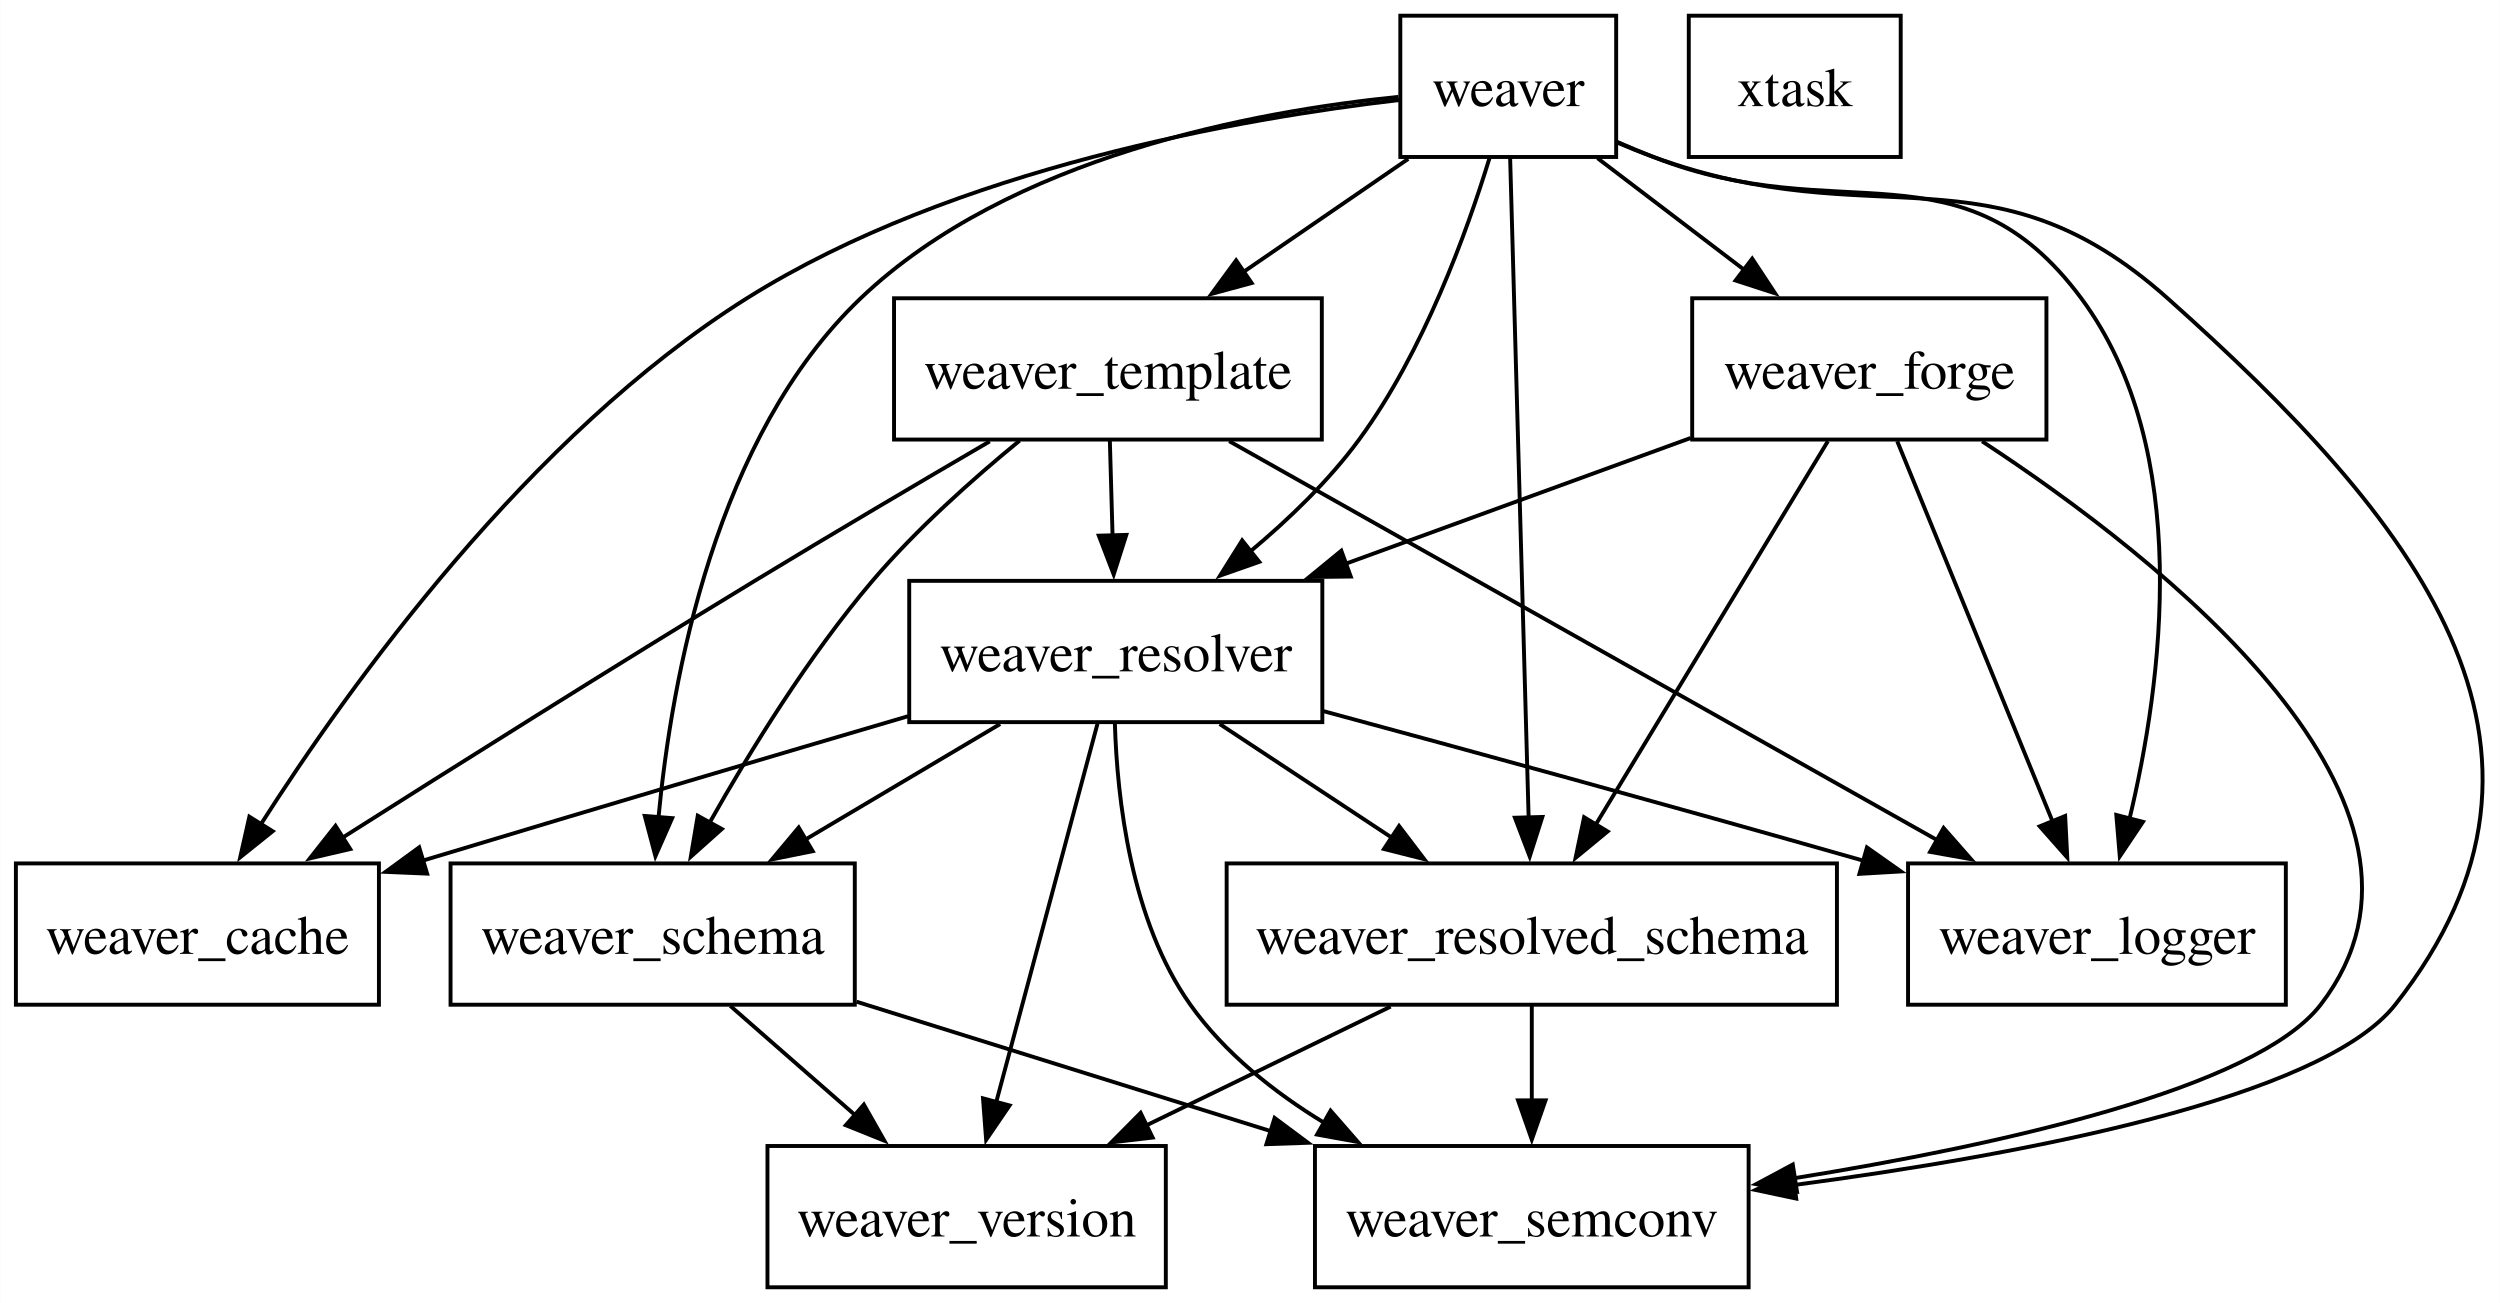
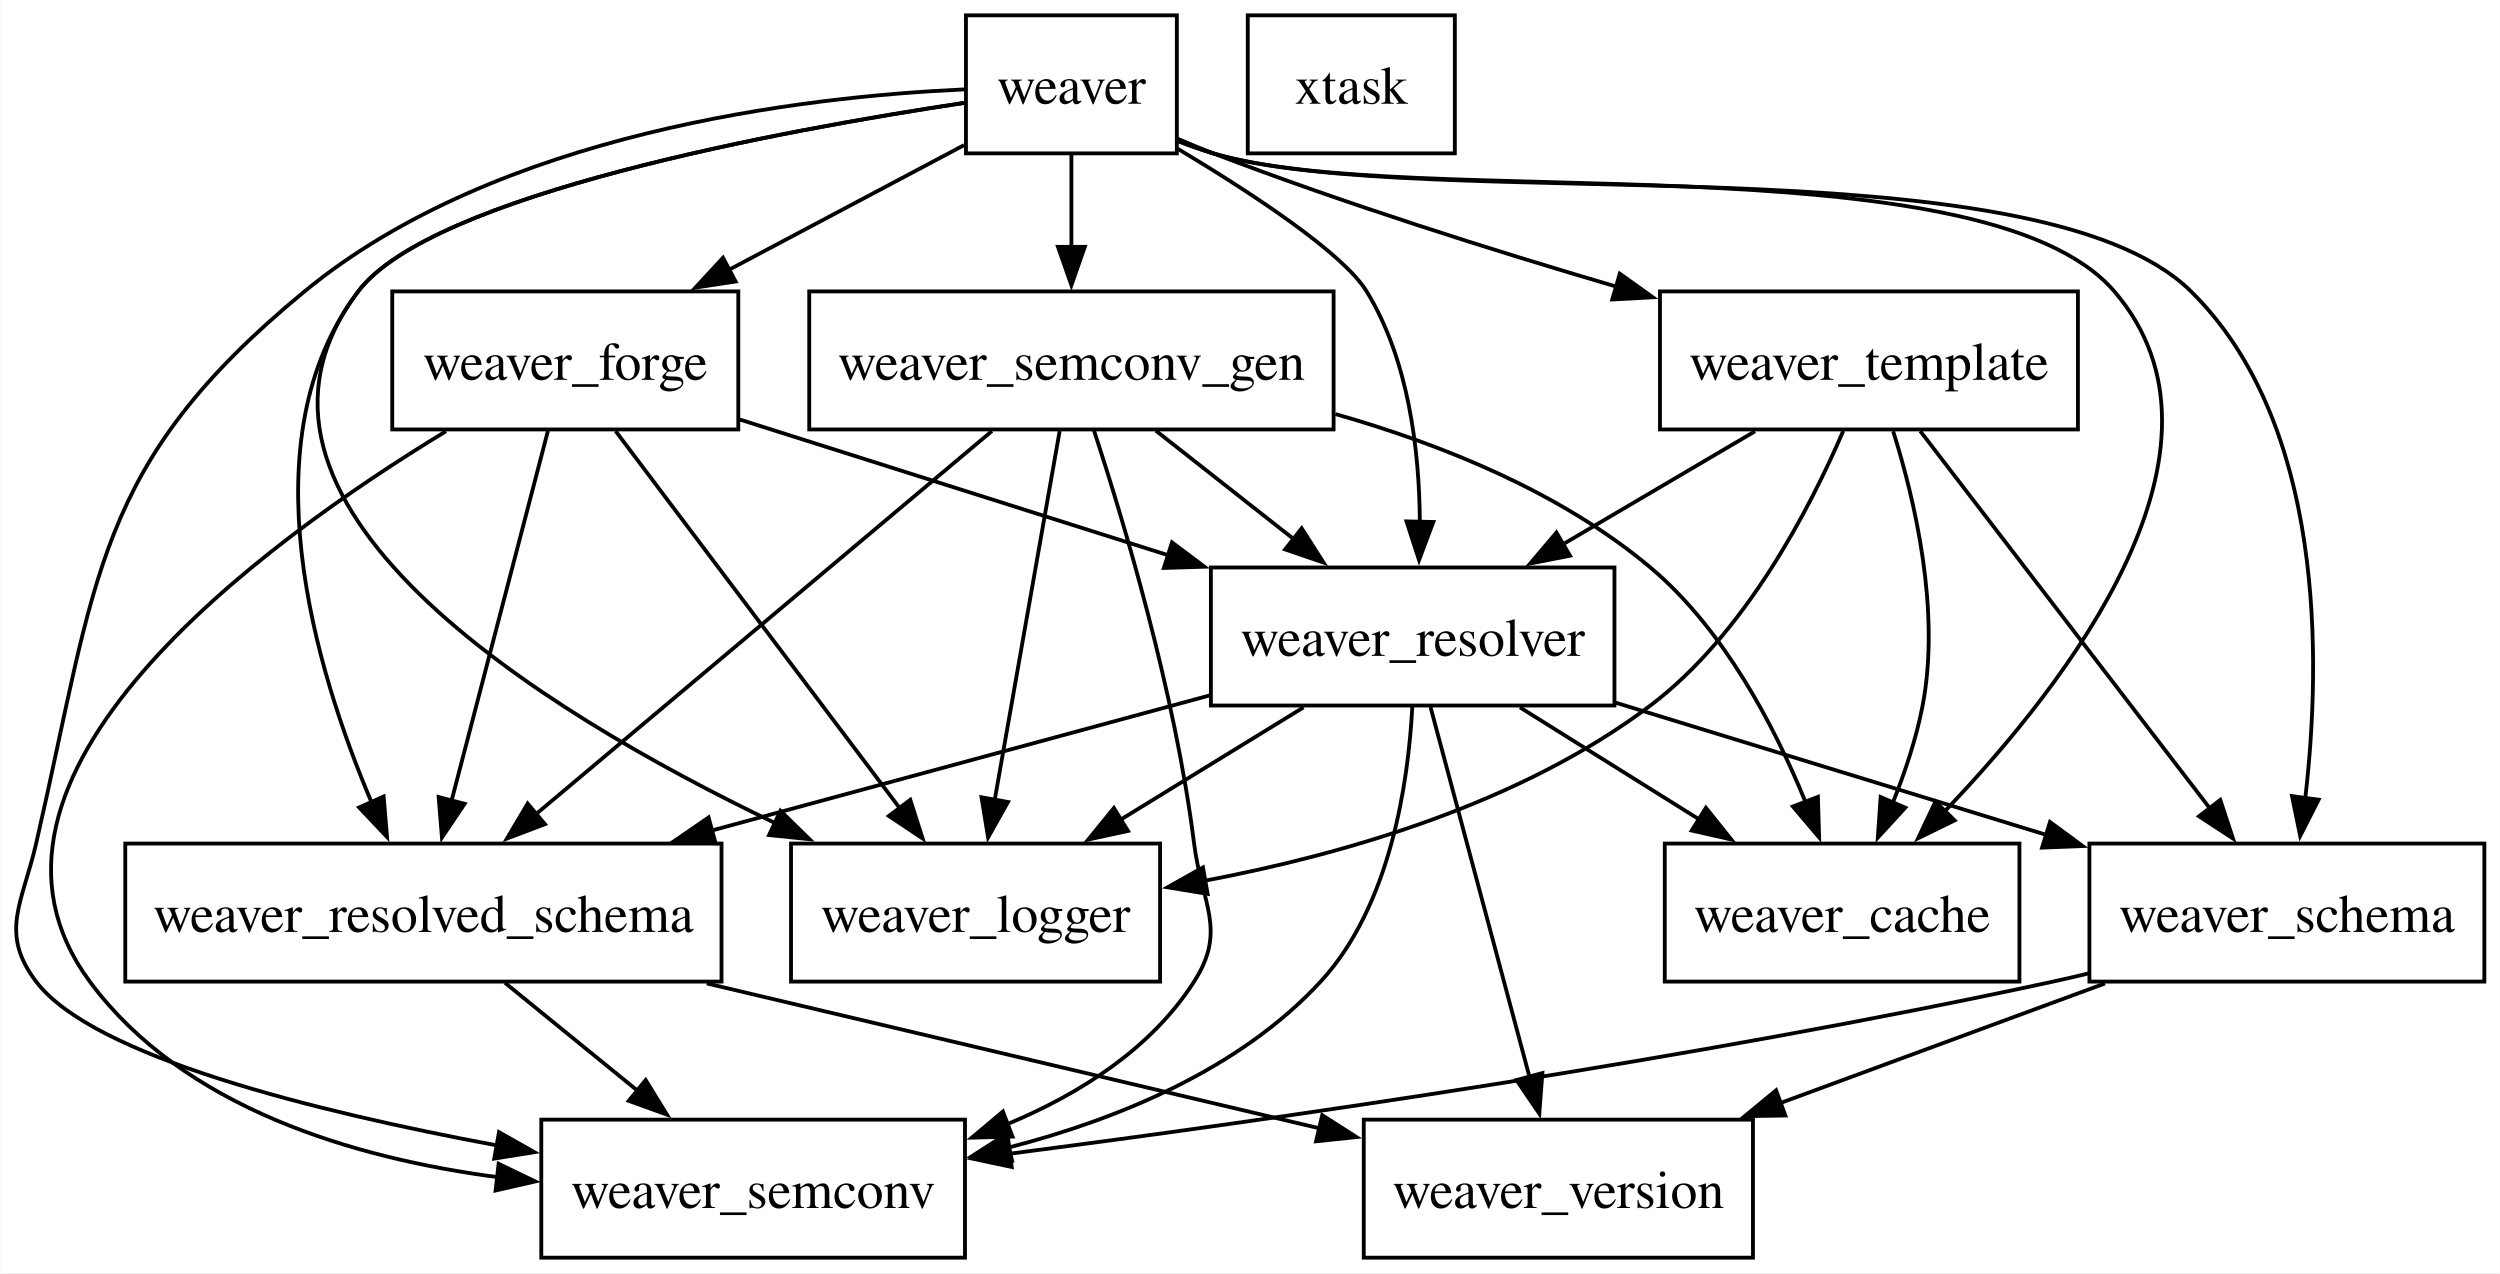
- <svg xmlns="http://www.w3.org/2000/svg" width="637pt" height="332pt" viewBox="0.00 0.00 636.90 332.00">
+ <svg xmlns="http://www.w3.org/2000/svg" width="652pt" height="332pt" viewBox="0.00 0.00 651.84 332.00">
  <g id="graph0" class="graph" transform="scale(1 1) rotate(0) translate(4 328)">
-     <polygon fill="white" stroke="none" points="-4,4 -4,-328 632.9,-328 632.9,4 -4,4" />
+     <polygon fill="white" stroke="none" points="-4,4 -4,-328 647.84,-328 647.84,4 -4,4" />
    <g id="node1" class="node">
-       <polygon fill="none" stroke="black" points="92.5,-108 0,-108 0,-72 92.5,-72 92.5,-108" />
-       <text text-anchor="middle" x="46.25" y="-84.95" font-family="Times,serif" font-size="14.00">weaver_cache</text>
+       <polygon fill="none" stroke="black" points="522.59,-108 430.09,-108 430.09,-72 522.59,-72 522.59,-108" />
+       <text text-anchor="middle" x="476.34" y="-84.95" font-family="Times,serif" font-size="14.00">weaver_cache</text>
    </g>
    <g id="node2" class="node">
-       <polygon fill="none" stroke="black" points="517.38,-252 427.12,-252 427.12,-216 517.38,-216 517.38,-252" />
-       <text text-anchor="middle" x="472.25" y="-228.95" font-family="Times,serif" font-size="14.00">weaver_forge</text>
+       <polygon fill="none" stroke="black" points="188.47,-252 98.22,-252 98.22,-216 188.47,-216 188.47,-252" />
+       <text text-anchor="middle" x="143.34" y="-228.95" font-family="Times,serif" font-size="14.00">weaver_forge</text>
    </g>
    <g id="node3" class="node">
-       <polygon fill="none" stroke="black" points="578.38,-108 482.12,-108 482.12,-72 578.38,-72 578.38,-108" />
-       <text text-anchor="middle" x="530.25" y="-84.95" font-family="Times,serif" font-size="14.00">weaver_logger</text>
+       <polygon fill="none" stroke="black" points="298.47,-108 202.22,-108 202.22,-72 298.47,-72 298.47,-108" />
+       <text text-anchor="middle" x="250.34" y="-84.95" font-family="Times,serif" font-size="14.00">weaver_logger</text>
    </g>
    <g id="edge1" class="edge">
-       <path fill="none" stroke="black" d="M479.36,-215.59C489.24,-191.4 507.23,-147.36 518.96,-118.65" />
-       <polygon fill="black" stroke="black" points="522.15,-120.09 522.69,-109.51 515.67,-117.45 522.15,-120.09" />
+       <path fill="none" stroke="black" d="M156.46,-215.59C175.01,-190.97 209.05,-145.8 230.64,-117.14" />
+       <polygon fill="black" stroke="black" points="233.32,-119.41 236.54,-109.32 227.73,-115.2 233.32,-119.41" />
    </g>
    <g id="node4" class="node">
-       <polygon fill="none" stroke="black" points="464,-108 308.5,-108 308.5,-72 464,-72 464,-108" />
-       <text text-anchor="middle" x="386.25" y="-84.95" font-family="Times,serif" font-size="14.00">weaver_resolved_schema</text>
+       <polygon fill="none" stroke="black" points="184.09,-108 28.59,-108 28.59,-72 184.09,-72 184.09,-108" />
+       <text text-anchor="middle" x="106.34" y="-84.95" font-family="Times,serif" font-size="14.00">weaver_resolved_schema</text>
    </g>
    <g id="edge2" class="edge">
-       <path fill="none" stroke="black" d="M461.7,-215.59C446.92,-191.18 419.91,-146.58 402.54,-117.89" />
-       <polygon fill="black" stroke="black" points="405.57,-116.15 397.4,-109.41 399.58,-119.77 405.57,-116.15" />
+       <path fill="none" stroke="black" d="M138.81,-215.59C132.53,-191.5 121.13,-147.75 113.65,-119.03" />
+       <polygon fill="black" stroke="black" points="117.09,-118.37 111.18,-109.58 110.32,-120.13 117.09,-118.37" />
    </g>
    <g id="node5" class="node">
-       <polygon fill="none" stroke="black" points="441.5,-36 331,-36 331,0 441.5,0 441.5,-36" />
-       <text text-anchor="middle" x="386.25" y="-12.95" font-family="Times,serif" font-size="14.00">weaver_semconv</text>
+       <polygon fill="none" stroke="black" points="247.59,-36 137.09,-36 137.09,0 247.59,0 247.59,-36" />
+       <text text-anchor="middle" x="192.34" y="-12.95" font-family="Times,serif" font-size="14.00">weaver_semconv</text>
    </g>
    <g id="edge4" class="edge">
-       <path fill="none" stroke="black" d="M500.99,-215.55C546.6,-185.67 626.56,-123.02 587.25,-72 570.78,-50.63 504.98,-36.14 453.09,-27.79" />
-       <polygon fill="black" stroke="black" points="453.83,-24.36 443.41,-26.28 452.75,-31.28 453.83,-24.36" />
+       <path fill="none" stroke="black" d="M112.24,-215.54C63.91,-186.17 -19.78,-124.9 19.34,-72 43.74,-39.01 88.27,-25.89 126.04,-20.95" />
+       <polygon fill="black" stroke="black" points="125.96,-24.48 135.5,-19.88 125.17,-17.52 125.96,-24.48" />
    </g>
    <g id="node7" class="node">
-       <polygon fill="none" stroke="black" points="332.88,-180 227.62,-180 227.62,-144 332.88,-144 332.88,-180" />
-       <text text-anchor="middle" x="280.25" y="-156.95" font-family="Times,serif" font-size="14.00">weaver_resolver</text>
+       <polygon fill="none" stroke="black" points="416.97,-180 311.72,-180 311.72,-144 416.97,-144 416.97,-180" />
+       <text text-anchor="middle" x="364.34" y="-156.95" font-family="Times,serif" font-size="14.00">weaver_resolver</text>
    </g>
    <g id="edge3" class="edge">
-       <path fill="none" stroke="black" d="M426.75,-216.41C400.4,-206.8 366.95,-194.61 338.66,-184.3" />
-       <polygon fill="black" stroke="black" points="340.12,-181.1 329.53,-180.97 337.72,-187.68 340.12,-181.1" />
+       <path fill="none" stroke="black" d="M188.87,-218.58C221.16,-208.35 264.93,-194.49 300.68,-183.16" />
+       <polygon fill="black" stroke="black" points="301.58,-186.55 310.05,-180.2 299.46,-179.88 301.58,-186.55" />
    </g>
    <g id="edge5" class="edge">
-       <path fill="none" stroke="black" d="M386.25,-71.7C386.25,-64.41 386.25,-55.73 386.25,-47.54" />
-       <polygon fill="black" stroke="black" points="389.75,-47.62 386.25,-37.62 382.75,-47.62 389.75,-47.62" />
+       <path fill="none" stroke="black" d="M127.6,-71.7C138.04,-63.2 150.8,-52.81 162.23,-43.51" />
+       <polygon fill="black" stroke="black" points="164.31,-46.33 169.86,-37.3 159.89,-40.9 164.31,-46.33" />
    </g>
    <g id="node6" class="node">
-       <polygon fill="none" stroke="black" points="293,-36 191.5,-36 191.5,0 293,0 293,-36" />
-       <text text-anchor="middle" x="242.25" y="-12.95" font-family="Times,serif" font-size="14.00">weaver_version</text>
+       <polygon fill="none" stroke="black" points="453.09,-36 351.59,-36 351.59,0 453.09,0 453.09,-36" />
+       <text text-anchor="middle" x="402.34" y="-12.95" font-family="Times,serif" font-size="14.00">weaver_version</text>
    </g>
    <g id="edge6" class="edge">
-       <path fill="none" stroke="black" d="M350.28,-71.52C331.41,-62.34 308.1,-51.01 287.96,-41.22" />
-       <polygon fill="black" stroke="black" points="289.64,-38.15 279.12,-36.92 286.58,-44.44 289.64,-38.15" />
+       <path fill="none" stroke="black" d="M180.27,-71.52C229.47,-59.88 293.38,-44.77 340,-33.74" />
+       <polygon fill="black" stroke="black" points="340.76,-37.16 349.69,-31.45 339.15,-30.35 340.76,-37.16" />
    </g>
    <g id="edge7" class="edge">
-       <path fill="none" stroke="black" d="M227.33,-145.51C194.25,-135.79 150.48,-122.85 103.72,-108.73" />
-       <polygon fill="black" stroke="black" points="104.78,-105.4 94.2,-105.85 102.76,-112.1 104.78,-105.4" />
+       <path fill="none" stroke="black" d="M392.32,-143.52C406.45,-134.68 423.8,-123.84 439.06,-114.3" />
+       <polygon fill="black" stroke="black" points="440.82,-117.33 447.44,-109.06 437.11,-111.39 440.82,-117.33" />
    </g>
    <g id="edge8" class="edge">
-       <path fill="none" stroke="black" d="M333.17,-146.8C369.5,-136.98 419.09,-123.42 471,-108.62" />
-       <polygon fill="black" stroke="black" points="471.65,-112.07 480.31,-105.96 469.73,-105.34 471.65,-112.07" />
+       <path fill="none" stroke="black" d="M335.87,-143.52C321.34,-134.6 303.48,-123.63 287.85,-114.03" />
+       <polygon fill="black" stroke="black" points="290.1,-111.3 279.74,-109.05 286.43,-117.27 290.1,-111.3" />
    </g>
    <g id="edge9" class="edge">
-       <path fill="none" stroke="black" d="M306.72,-143.52C319.98,-134.76 336.21,-124.04 350.55,-114.58" />
-       <polygon fill="black" stroke="black" points="352.43,-117.53 358.85,-109.09 348.58,-111.68 352.43,-117.53" />
+       <path fill="none" stroke="black" d="M311.51,-146.67C274.02,-136.49 223.17,-122.7 181.47,-111.38" />
+       <polygon fill="black" stroke="black" points="182.55,-108.05 171.98,-108.81 180.72,-114.81 182.55,-108.05" />
    </g>
    <g id="edge11" class="edge">
-       <path fill="none" stroke="black" d="M280.02,-143.67C280.59,-124.46 284.08,-93.39 299.25,-72 307.98,-59.7 320.54,-49.71 333.42,-41.87" />
-       <polygon fill="black" stroke="black" points="334.98,-45 341.95,-37.02 331.53,-38.91 334.98,-45" />
+       <path fill="none" stroke="black" d="M364.25,-143.69C363.21,-123.91 358.57,-91.76 340.34,-72 319.27,-49.16 287.65,-36.15 259.05,-28.75" />
+       <polygon fill="black" stroke="black" points="259.86,-25.34 249.32,-26.43 258.24,-32.15 259.86,-25.34" />
    </g>
    <g id="edge12" class="edge">
-       <path fill="none" stroke="black" d="M275.59,-143.59C269.15,-119.5 257.44,-75.75 249.75,-47.03" />
-       <polygon fill="black" stroke="black" points="253.19,-46.33 247.22,-37.57 246.42,-48.14 253.19,-46.33" />
+       <path fill="none" stroke="black" d="M369,-143.59C375.45,-119.5 387.16,-75.75 394.84,-47.03" />
+       <polygon fill="black" stroke="black" points="398.17,-48.14 397.37,-37.57 391.41,-46.33 398.17,-48.14" />
    </g>
    <g id="node8" class="node">
-       <polygon fill="none" stroke="black" points="213.75,-108 110.75,-108 110.75,-72 213.75,-72 213.75,-108" />
-       <text text-anchor="middle" x="162.25" y="-84.95" font-family="Times,serif" font-size="14.00">weaver_schema</text>
+       <polygon fill="none" stroke="black" points="643.84,-108 540.84,-108 540.84,-72 643.84,-72 643.84,-108" />
+       <text text-anchor="middle" x="592.34" y="-84.95" font-family="Times,serif" font-size="14.00">weaver_schema</text>
    </g>
    <g id="edge10" class="edge">
-       <path fill="none" stroke="black" d="M250.78,-143.52C235.74,-134.6 217.26,-123.63 201.07,-114.03" />
-       <polygon fill="black" stroke="black" points="203.03,-111.12 192.65,-109.03 199.46,-117.15 203.03,-111.12" />
+       <path fill="none" stroke="black" d="M417.22,-144.76C450.84,-134.44 494.53,-121.03 529.86,-110.18" />
+       <polygon fill="black" stroke="black" points="530.56,-113.63 539.09,-107.35 528.5,-106.94 530.56,-113.63" />
    </g>
    <g id="edge13" class="edge">
-       <path fill="none" stroke="black" d="M214.2,-72.76C245.69,-62.92 286.17,-50.28 319.95,-39.72" />
-       <polygon fill="black" stroke="black" points="320.72,-43.15 329.22,-36.82 318.63,-36.46 320.72,-43.15" />
+       <path fill="none" stroke="black" d="M540.53,-74.12C537.43,-73.36 534.35,-72.65 531.34,-72 437.59,-51.68 327.65,-35.95 258.98,-27.08" />
+       <polygon fill="black" stroke="black" points="259.77,-23.65 249.41,-25.85 258.88,-30.6 259.77,-23.65" />
    </g>
    <g id="edge14" class="edge">
-       <path fill="none" stroke="black" d="M182.03,-71.7C191.64,-63.28 203.37,-53.02 213.92,-43.79" />
-       <polygon fill="black" stroke="black" points="216.06,-46.56 221.29,-37.34 211.46,-41.29 216.06,-46.56" />
+       <path fill="none" stroke="black" d="M544.89,-71.52C519.17,-62.04 487.2,-50.26 460.05,-40.26" />
+       <polygon fill="black" stroke="black" points="461.54,-37.08 450.94,-36.9 459.12,-43.65 461.54,-37.08" />
    </g>
    <g id="node9" class="node">
-       <polygon fill="none" stroke="black" points="332.75,-252 223.75,-252 223.75,-216 332.75,-216 332.75,-252" />
-       <text text-anchor="middle" x="278.25" y="-228.95" font-family="Times,serif" font-size="14.00">weaver_template</text>
+       <polygon fill="none" stroke="black" points="343.72,-252 206.97,-252 206.97,-216 343.72,-216 343.72,-252" />
+       <text text-anchor="middle" x="275.34" y="-228.95" font-family="Times,serif" font-size="14.00">weaver_semconv_gen</text>
    </g>
    <g id="edge15" class="edge">
-       <path fill="none" stroke="black" d="M248.13,-215.54C230.59,-205.3 208.09,-192.05 188.25,-180 152.33,-158.17 111.73,-132.64 83.17,-114.53" />
-       <polygon fill="black" stroke="black" points="85.19,-111.67 74.88,-109.27 81.44,-117.58 85.19,-111.67" />
+       <path fill="none" stroke="black" d="M344.2,-220.01C372.05,-212.08 403.04,-199.56 426.34,-180 445.52,-163.9 458.76,-138.47 466.77,-118.9" />
+       <polygon fill="black" stroke="black" points="470.03,-120.18 470.35,-109.59 463.5,-117.67 470.03,-120.18" />
    </g>
    <g id="edge16" class="edge">
-       <path fill="none" stroke="black" d="M309.15,-215.59C354.52,-190.02 439.22,-142.29 489.59,-113.91" />
-       <polygon fill="black" stroke="black" points="491.18,-117.03 498.17,-109.08 487.74,-110.94 491.18,-117.03" />
+       <path fill="none" stroke="black" d="M272.28,-215.59C268.06,-191.61 260.4,-148.14 255.35,-119.42" />
+       <polygon fill="black" stroke="black" points="258.8,-118.84 253.62,-109.6 251.9,-120.06 258.8,-118.84" />
    </g>
    <g id="edge17" class="edge">
-       <path fill="none" stroke="black" d="M278.74,-215.7C278.95,-208.41 279.2,-199.73 279.43,-191.54" />
-       <polygon fill="black" stroke="black" points="282.93,-191.71 279.72,-181.62 275.93,-191.51 282.93,-191.71" />
+       <path fill="none" stroke="black" d="M254.62,-215.59C224.76,-190.5 169.51,-144.08 135.54,-115.53" />
+       <polygon fill="black" stroke="black" points="138.04,-113.06 128.13,-109.31 133.53,-118.42 138.04,-113.06" />
+     </g>
+     <g id="edge19" class="edge">
+       <path fill="none" stroke="black" d="M281.19,-215.87C288.99,-192.04 302.39,-147.34 307.34,-108 309.34,-92.13 315.97,-85.47 307.34,-72 296.14,-54.5 277.54,-42.7 258.53,-34.78" />
+       <polygon fill="black" stroke="black" points="259.97,-31.58 249.38,-31.3 257.48,-38.12 259.97,-31.58" />
    </g>
    <g id="edge18" class="edge">
-       <path fill="none" stroke="black" d="M255.75,-215.73C243.84,-205.98 229.41,-193.13 218.25,-180 202.04,-160.93 187.13,-136.76 176.78,-118.42" />
-       <polygon fill="black" stroke="black" points="179.87,-116.77 171.97,-109.71 173.74,-120.15 179.87,-116.77" />
+       <path fill="none" stroke="black" d="M297.34,-215.7C308.25,-207.11 321.61,-196.61 333.53,-187.24" />
+       <polygon fill="black" stroke="black" points="335.4,-190.22 341.1,-181.28 331.07,-184.71 335.4,-190.22" />
    </g>
    <g id="node10" class="node">
-       <polygon fill="none" stroke="black" points="480.25,-324 426.25,-324 426.25,-288 480.25,-288 480.25,-324" />
-       <text text-anchor="middle" x="453.25" y="-300.95" font-family="Times,serif" font-size="14.00">xtask</text>
+       <polygon fill="none" stroke="black" points="537.84,-252 428.84,-252 428.84,-216 537.84,-216 537.84,-252" />
+       <text text-anchor="middle" x="483.34" y="-228.95" font-family="Times,serif" font-size="14.00">weaver_template</text>
+     </g>
+     <g id="edge20" class="edge">
+       <path fill="none" stroke="black" d="M489.65,-215.55C495.31,-197.56 502.06,-168.74 497.34,-144 495.73,-135.54 492.79,-126.71 489.6,-118.74" />
+       <polygon fill="black" stroke="black" points="492.82,-117.36 485.66,-109.56 486.39,-120.13 492.82,-117.36" />
+     </g>
+     <g id="edge21" class="edge">
+       <path fill="none" stroke="black" d="M476.64,-215.62C468,-195.49 451.09,-162.69 426.34,-144 392.53,-118.47 346.46,-105.16 309.93,-98.27" />
+       <polygon fill="black" stroke="black" points="310.87,-94.88 300.41,-96.59 309.65,-101.78 310.87,-94.88" />
+     </g>
+     <g id="edge22" class="edge">
+       <path fill="none" stroke="black" d="M453.62,-215.52C438.46,-206.6 419.81,-195.63 403.5,-186.03" />
+       <polygon fill="black" stroke="black" points="405.38,-183.08 394.99,-181.03 401.84,-189.11 405.38,-183.08" />
+     </g>
+     <g id="edge23" class="edge">
+       <path fill="none" stroke="black" d="M496.71,-215.59C515.61,-190.97 550.28,-145.8 572.28,-117.14" />
+       <polygon fill="black" stroke="black" points="574.97,-119.38 578.29,-109.31 569.42,-115.11 574.97,-119.38" />
    </g>
    <g id="node11" class="node">
-       <polygon fill="none" stroke="black" points="407.75,-324 352.75,-324 352.75,-288 407.75,-288 407.75,-324" />
-       <text text-anchor="middle" x="380.25" y="-300.95" font-family="Times,serif" font-size="14.00">weaver</text>
+       <polygon fill="none" stroke="black" points="375.34,-324 321.34,-324 321.34,-288 375.34,-288 375.34,-324" />
+       <text text-anchor="middle" x="348.34" y="-300.95" font-family="Times,serif" font-size="14.00">xtask</text>
    </g>
-     <g id="edge19" class="edge">
-       <path fill="none" stroke="black" d="M352.52,-302.52C312.93,-297.91 239.17,-285.24 186.25,-252 130.77,-217.15 85.13,-153.6 62.21,-117.65" />
-       <polygon fill="black" stroke="black" points="65.43,-116.2 57.16,-109.57 59.49,-119.9 65.43,-116.2" />
+     <g id="node12" class="node">
+       <polygon fill="none" stroke="black" points="302.84,-324 247.84,-324 247.84,-288 302.84,-288 302.84,-324" />
+       <text text-anchor="middle" x="275.34" y="-300.95" font-family="Times,serif" font-size="14.00">weaver</text>
    </g>
-     <g id="edge20" class="edge">
-       <path fill="none" stroke="black" d="M402.99,-287.7C414.27,-279.11 428.08,-268.61 440.39,-259.24" />
-       <polygon fill="black" stroke="black" points="442.41,-262.1 448.25,-253.26 438.17,-256.53 442.41,-262.1" />
-     </g>
-     <g id="edge21" class="edge">
-       <path fill="none" stroke="black" d="M407.99,-291.85C411.09,-290.5 414.22,-289.19 417.25,-288 464.73,-269.32 495.85,-292.97 526.25,-252 554.91,-213.37 546.86,-153.94 538.49,-119.12" />
-       <polygon fill="black" stroke="black" points="541.97,-118.59 536.07,-109.79 535.19,-120.35 541.97,-118.59" />
-     </g>
-     <g id="edge22" class="edge">
-       <path fill="none" stroke="black" d="M380.73,-287.85C381.76,-251.14 384.18,-164.66 385.45,-119.53" />
-       <polygon fill="black" stroke="black" points="388.94,-119.84 385.72,-109.75 381.95,-119.64 388.94,-119.84" />
+     <g id="edge24" class="edge">
+       <path fill="none" stroke="black" d="M303.31,-291.17C306.32,-289.98 309.36,-288.89 312.34,-288 362.95,-272.82 512.93,-292.09 547.34,-252 582.38,-211.19 535.63,-150.35 503.03,-116.34" />
+       <polygon fill="black" stroke="black" points="505.68,-114.05 496.16,-109.38 500.69,-118.96 505.68,-114.05" />
    </g>
    <g id="edge25" class="edge">
-       <path fill="none" stroke="black" d="M407.93,-291.7C411.04,-290.38 414.19,-289.11 417.25,-288 473.98,-267.33 503.18,-292.18 548.25,-252 610.99,-196.07 658.26,-138.03 606.25,-72 587.39,-48.06 510.58,-33.67 452.99,-26.05" />
-       <polygon fill="black" stroke="black" points="453.62,-22.6 443.25,-24.8 452.73,-29.54 453.62,-22.6" />
-     </g>
-     <g id="edge23" class="edge">
-       <path fill="none" stroke="black" d="M375.48,-287.73C369.7,-268.86 358.66,-238.34 342.25,-216 334.55,-205.51 324.39,-195.73 314.53,-187.49" />
-       <polygon fill="black" stroke="black" points="316.81,-184.84 306.82,-181.33 312.45,-190.31 316.81,-184.84" />
-     </g>
-     <g id="edge24" class="edge">
-       <path fill="none" stroke="black" d="M352.28,-303.32C316.11,-299.69 253.25,-288.22 215.25,-252 178.31,-216.79 167.1,-155.42 163.71,-119.47" />
-       <polygon fill="black" stroke="black" points="167.22,-119.54 162.95,-109.84 160.24,-120.09 167.22,-119.54" />
+       <path fill="none" stroke="black" d="M247.35,-290.15C229.56,-280.72 206.19,-268.33 186.11,-257.68" />
+       <polygon fill="black" stroke="black" points="187.76,-254.59 177.29,-253 184.48,-260.78 187.76,-254.59" />
    </g>
    <g id="edge26" class="edge">
-       <path fill="none" stroke="black" d="M354.77,-287.52C342.02,-278.76 326.4,-268.04 312.6,-258.58" />
-       <polygon fill="black" stroke="black" points="314.87,-255.89 304.65,-253.12 310.91,-261.66 314.87,-255.89" />
+       <path fill="none" stroke="black" d="M247.34,-301.16C200.24,-294.06 108.41,-277.26 89.34,-252 48.03,-197.27 136.63,-142.79 198.05,-113.35" />
+       <polygon fill="black" stroke="black" points="199.46,-116.55 207.03,-109.14 196.49,-110.21 199.46,-116.55" />
+     </g>
+     <g id="edge27" class="edge">
+       <path fill="none" stroke="black" d="M247.34,-301.16C200.24,-294.06 108.41,-277.26 89.34,-252 60.08,-213.24 78.07,-153.45 92.85,-118.68" />
+       <polygon fill="black" stroke="black" points="95.97,-120.27 96.86,-109.71 89.58,-117.42 95.97,-120.27" />
+     </g>
+     <g id="edge30" class="edge">
+       <path fill="none" stroke="black" d="M247.52,-304.69C205.61,-302.81 125.82,-293.55 75.34,-252 20.4,-206.78 21.31,-177.35 5.34,-108 1.75,-92.41 -4.31,-84.76 5.34,-72 20.08,-52.5 78.04,-38.1 125.57,-29.27" />
+       <polygon fill="black" stroke="black" points="126.06,-32.73 135.28,-27.52 124.82,-25.84 126.06,-32.73" />
+     </g>
+     <g id="edge28" class="edge">
+       <path fill="none" stroke="black" d="M303.15,-289.16C322.63,-277.48 346.23,-261.96 352.34,-252 363.39,-234.02 366.11,-210.17 366.22,-191.69" />
+       <polygon fill="black" stroke="black" points="369.73,-191.87 366.01,-181.95 362.73,-192.02 369.73,-191.87" />
+     </g>
+     <g id="edge29" class="edge">
+       <path fill="none" stroke="black" d="M303.3,-291.14C306.31,-289.95 309.36,-288.88 312.34,-288 367.26,-271.88 526.6,-292.19 567.34,-252 602.26,-217.56 601.35,-155.91 597.12,-119.71" />
+       <polygon fill="black" stroke="black" points="600.61,-119.43 595.81,-109.99 593.68,-120.37 600.61,-119.43" />
+     </g>
+     <g id="edge31" class="edge">
+       <path fill="none" stroke="black" d="M275.34,-287.7C275.34,-280.41 275.34,-271.73 275.34,-263.54" />
+       <polygon fill="black" stroke="black" points="278.84,-263.62 275.34,-253.62 271.84,-263.62 278.84,-263.62" />
+     </g>
+     <g id="edge32" class="edge">
+       <path fill="none" stroke="black" d="M303.06,-291.8C306.17,-290.46 309.31,-289.16 312.34,-288 346.49,-274.93 385.36,-262.68 417.4,-253.26" />
+       <polygon fill="black" stroke="black" points="418.36,-256.62 426.98,-250.47 416.4,-249.9 418.36,-256.62" />
    </g>
  </g>
</svg>
